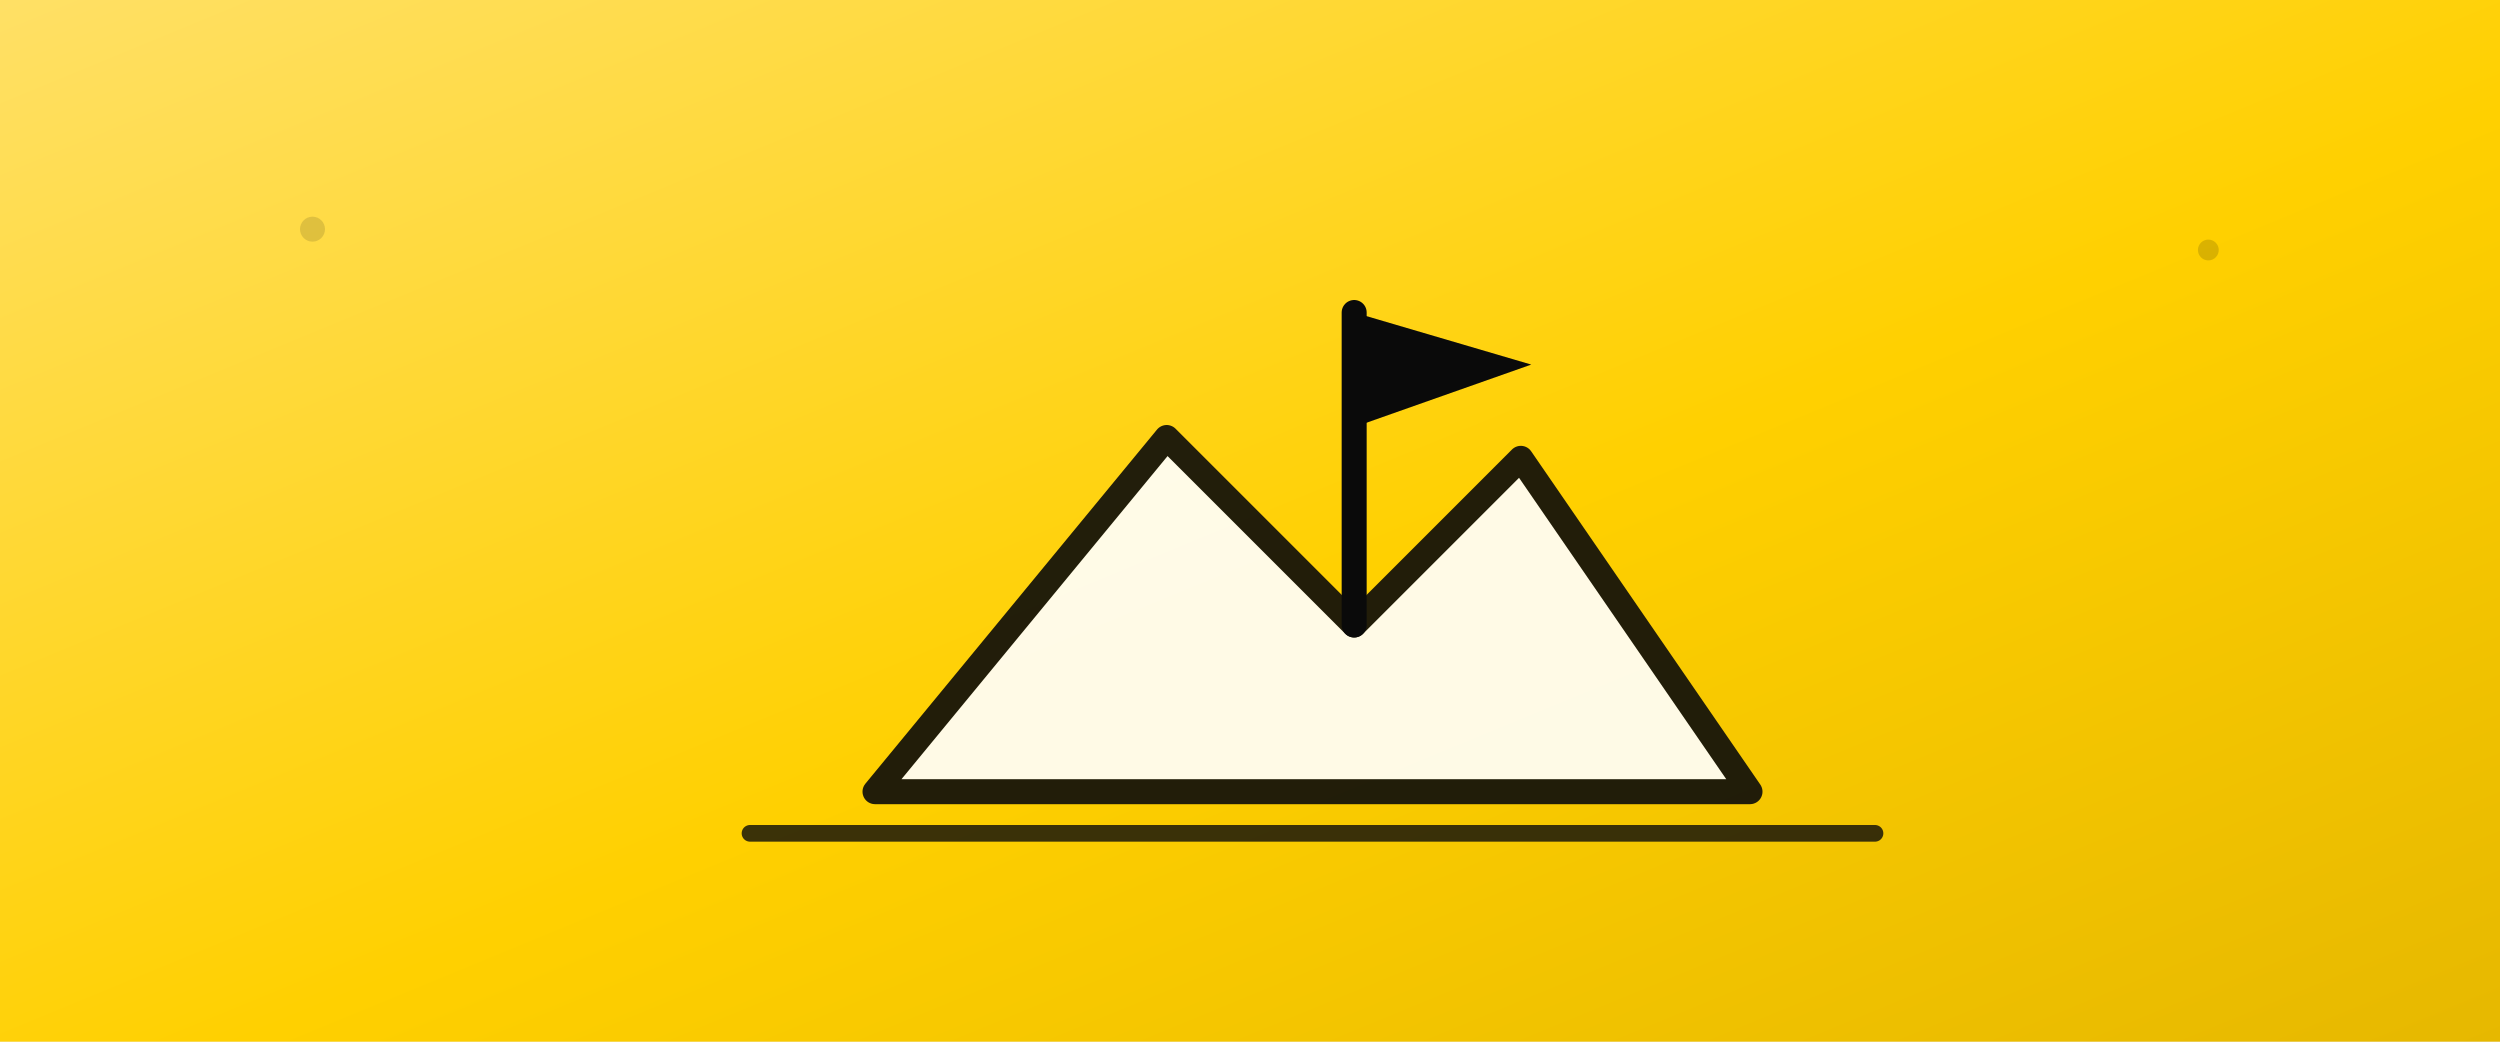
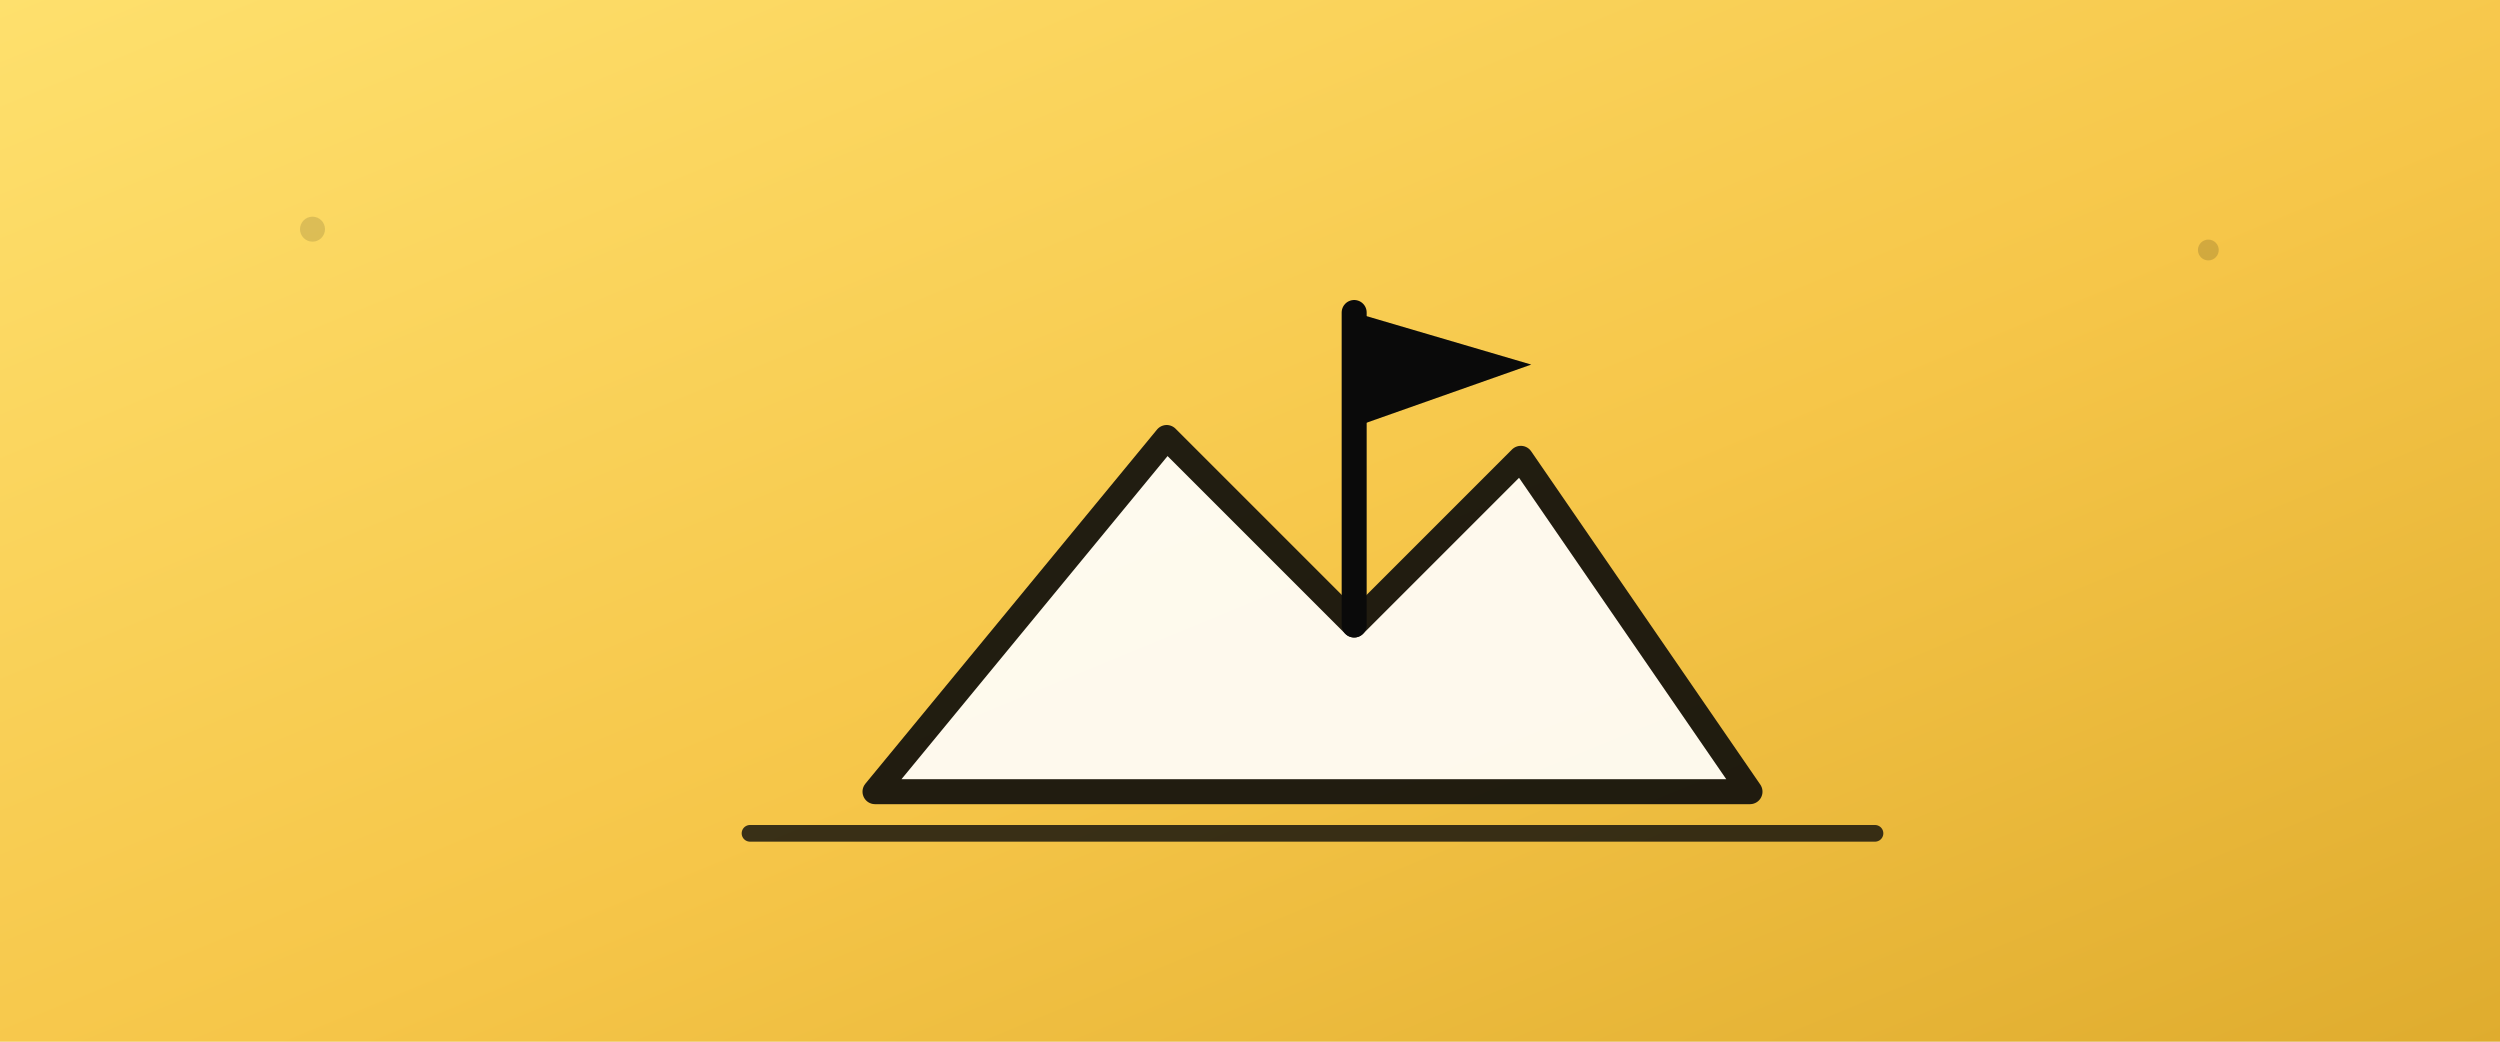
<svg xmlns="http://www.w3.org/2000/svg" viewBox="0 0 1200 500">
  <defs>
    <linearGradient id="g" x1="0%" y1="0%" x2="100%" y2="100%">
-       <stop offset="0%" stop-color="#ffe066" />
-       <stop offset="55%" stop-color="#ffd000" />
-       <stop offset="100%" stop-color="#e6b800" />
+       <stop offset="0%" stop-color="#fee06d" />
+       <stop offset="55%" stop-color="#f6c649" />
+       <stop offset="100%" stop-color="#dfac2e" />
    </linearGradient>
  </defs>
  <rect width="1200" height="500" fill="url(#g)" />
  <circle cx="150" cy="110" r="6" fill="#0a0a0a" opacity="0.13" />
  <circle cx="1060" cy="120" r="5" fill="#0a0a0a" opacity="0.15" />
  <g fill="none" stroke="#0a0a0a" stroke-width="12" stroke-linecap="round" stroke-linejoin="round">
    <path d="M420 380 L560 210 L650 300 L730 220 L840 380 Z" fill="#ffffff" opacity="0.9" />
    <line x1="650" y1="300" x2="650" y2="150" />
    <path d="M650 150 L735 175 L650 205 Z" fill="#0a0a0a" stroke="none" />
  </g>
  <line x1="360" y1="400" x2="900" y2="400" stroke="#0a0a0a" stroke-width="8" stroke-linecap="round" opacity="0.8" />
</svg>
